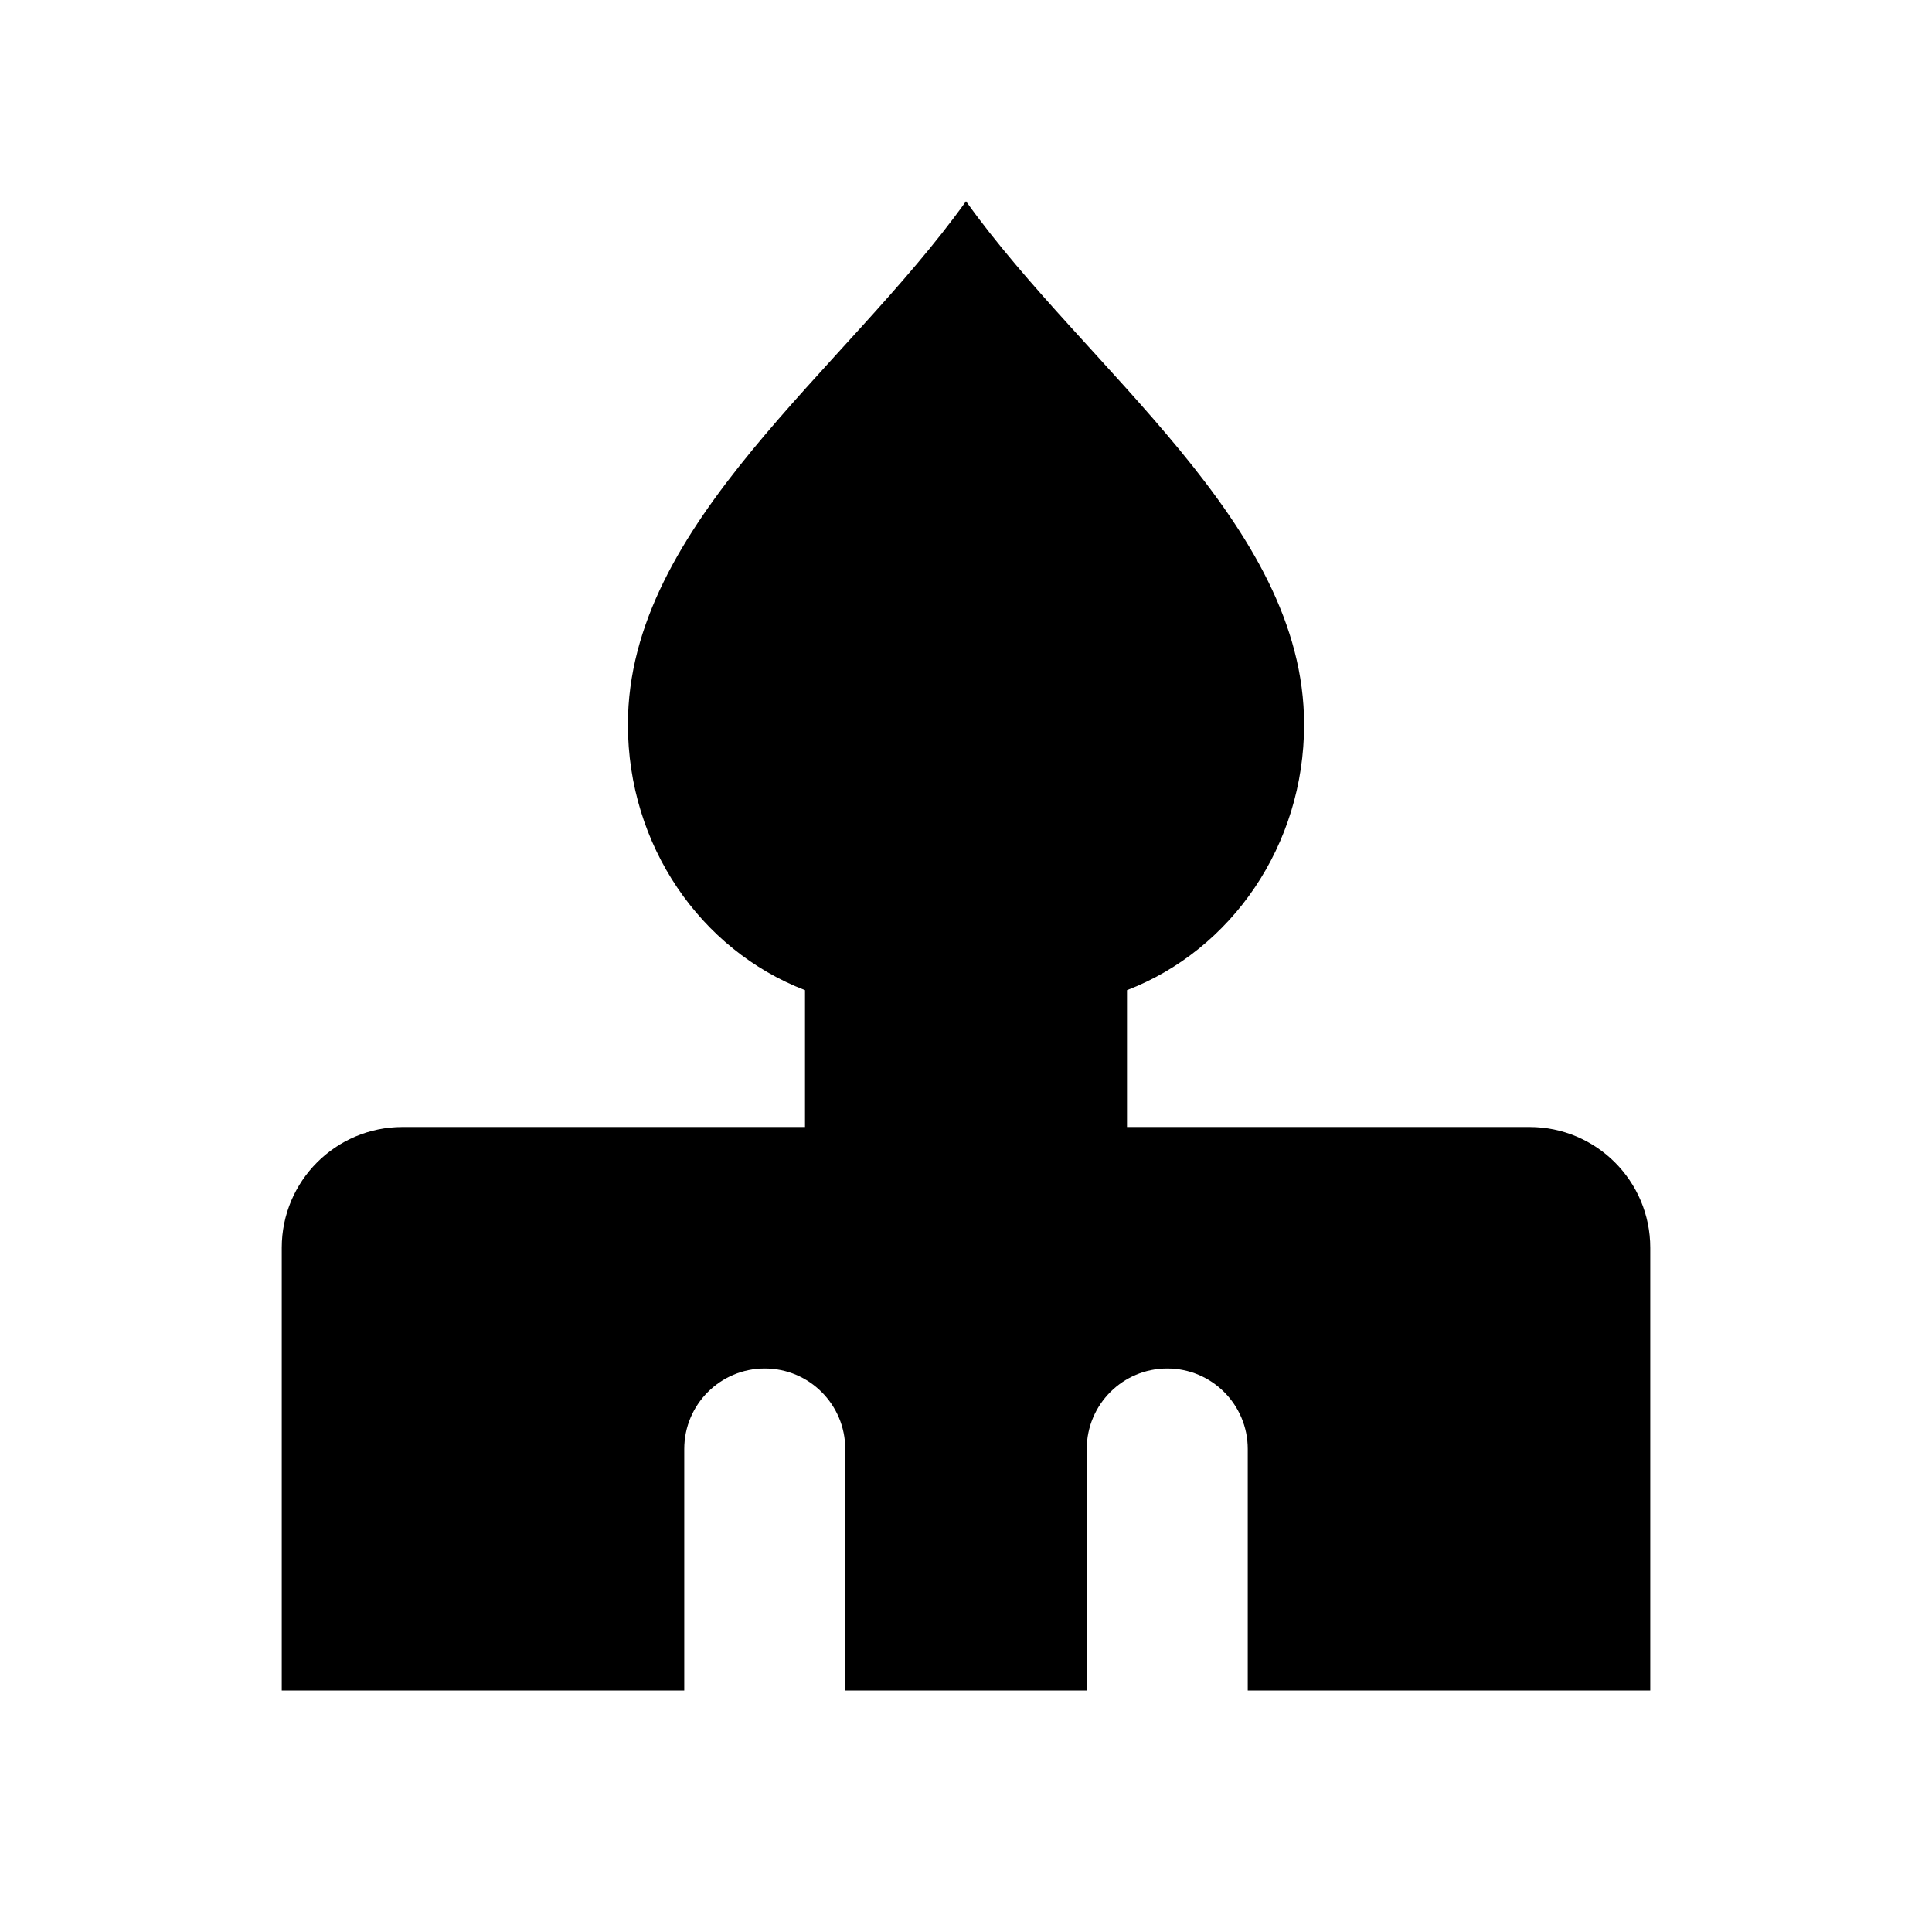
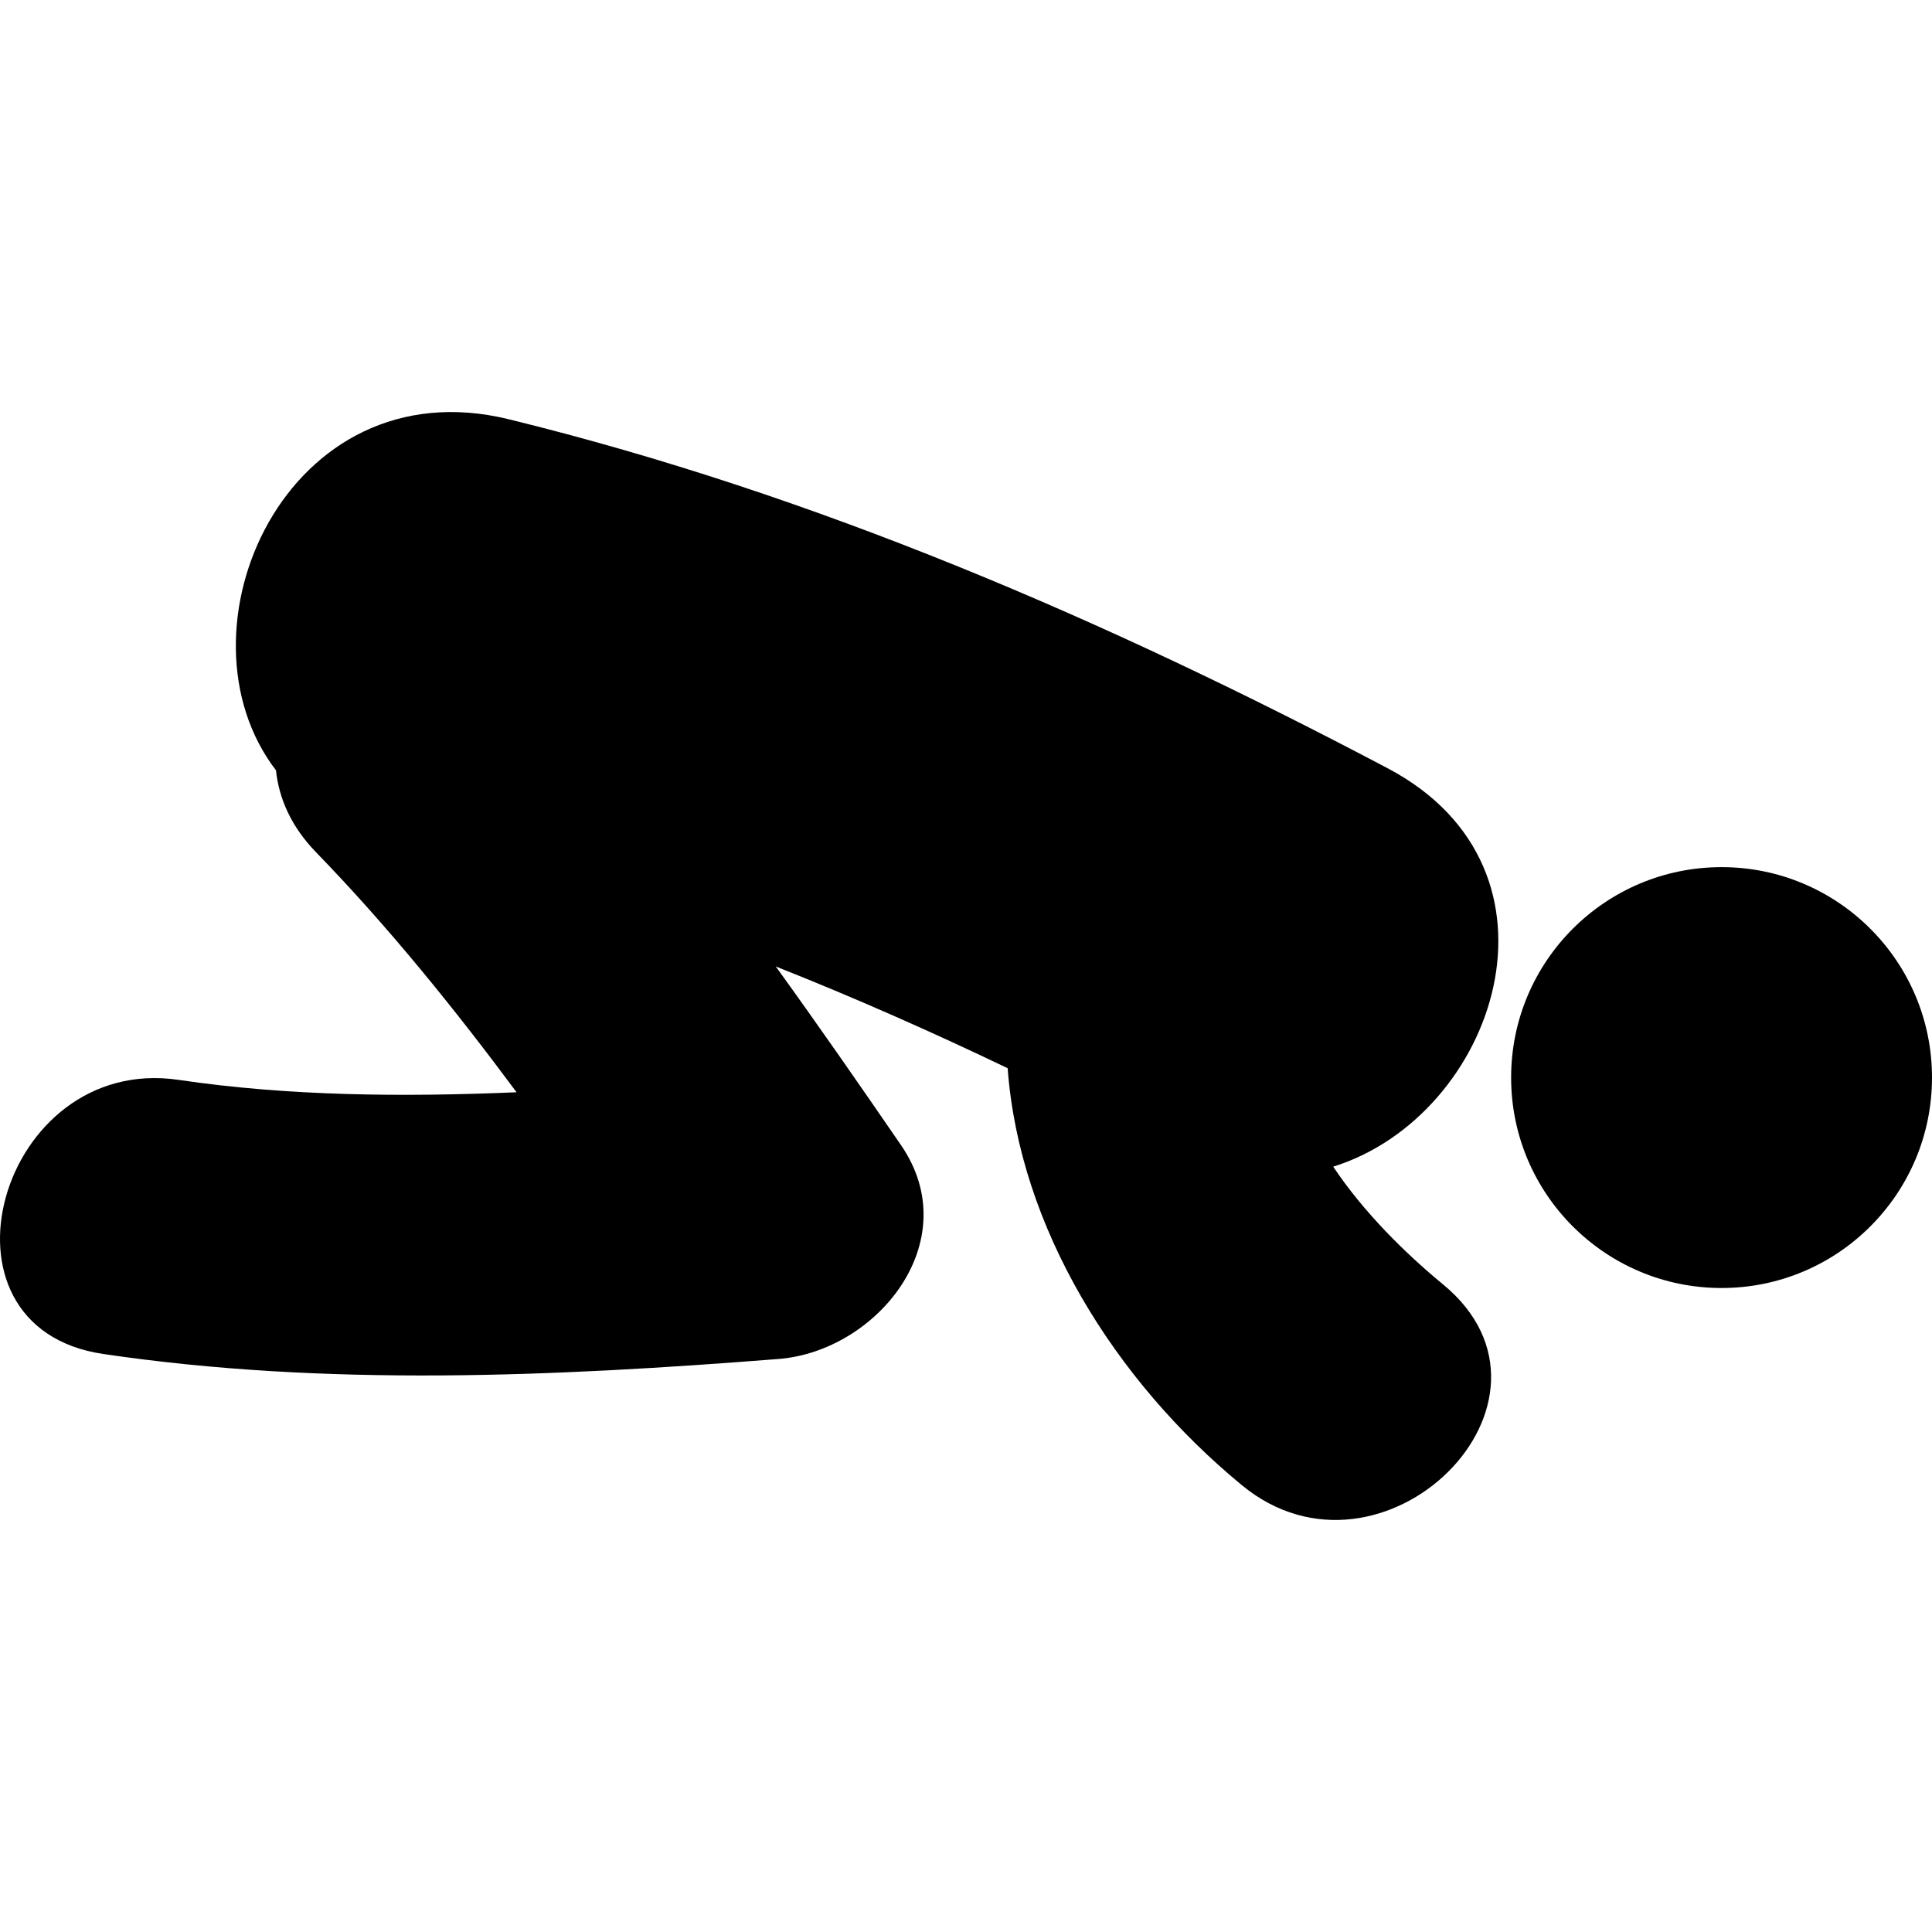
- <svg xmlns="http://www.w3.org/2000/svg" viewBox="0 0 24 24">
-   <path fill="#000000" d="M12 2.5c-1.5 2.1-4.2 4-4.2 6.5 0 1.5.9 2.8 2.2 3.3V14H5a1.5 1.5 0 00-1.5 1.5V21h5v-3a1 1 0 012 0v3h3v-3a1 1 0 012 0v3h5v-5.5A1.5 1.5 0 0019 14h-5v-1.7c1.3-.5 2.2-1.8 2.2-3.3 0-2.5-2.7-4.4-4.2-6.5z" />
+ <svg xmlns="http://www.w3.org/2000/svg" viewBox="0 0 57.619 57.619">
+   <g fill="currentColor">
+     <path d="M41.386,22.913c-8.338-4.399-17.03-8.156-26.206-10.408C8.554,10.88,5.029,18.8,8.231,22.974       c0.086,0.834,0.452,1.679,1.195,2.444c2.16,2.226,4.121,4.654,5.98,7.157C12.01,32.72,8.602,32.69,5.329,32.206       c-5.345-0.793-7.646,7.376-2.253,8.174c6.641,0.982,13.46,0.675,20.137,0.15c2.941-0.229,5.623-3.515,3.659-6.377       c-1.22-1.777-2.459-3.563-3.736-5.33c2.337,0.926,4.638,1.943,6.916,3.035c0.348,4.735,3.179,9.304,6.988,12.438       c4.185,3.443,10.217-2.518,5.994-5.993c-1.121-0.924-2.363-2.146-3.273-3.509C44.602,33.284,47.119,25.939,41.386,22.913z" />
+     <circle cx="51.343" cy="32.137" r="6.276" />
+   </g>
</svg>
